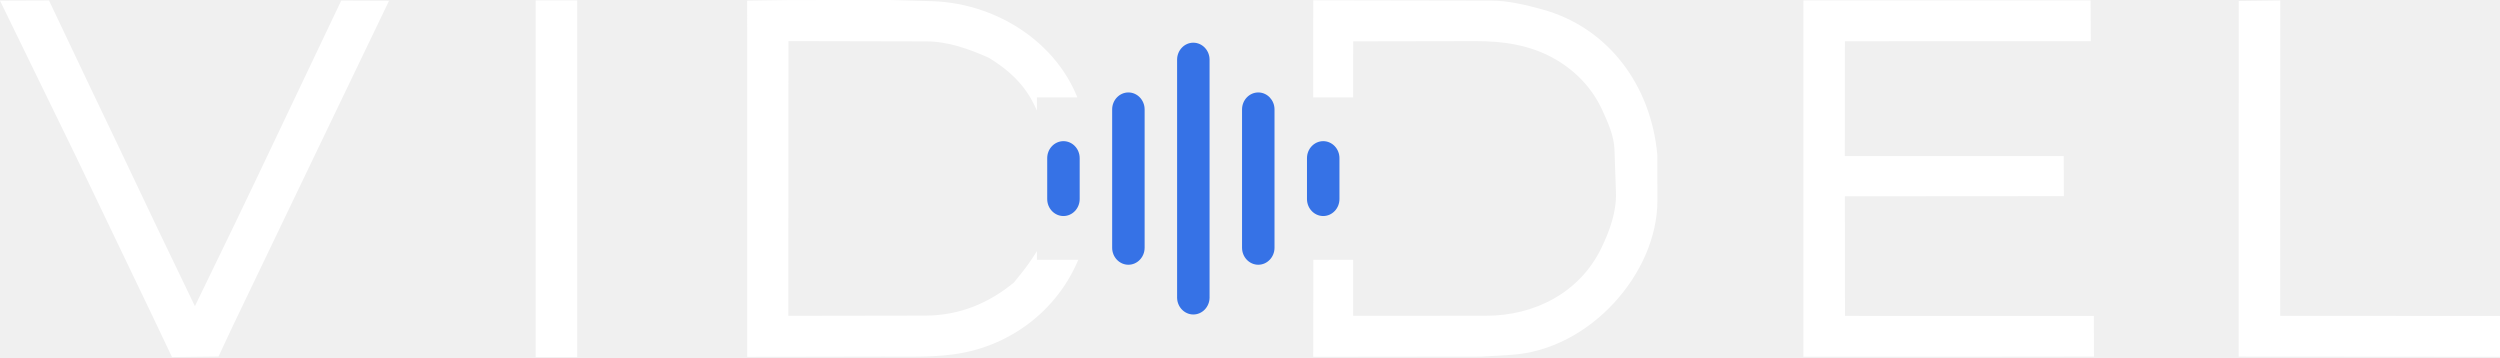
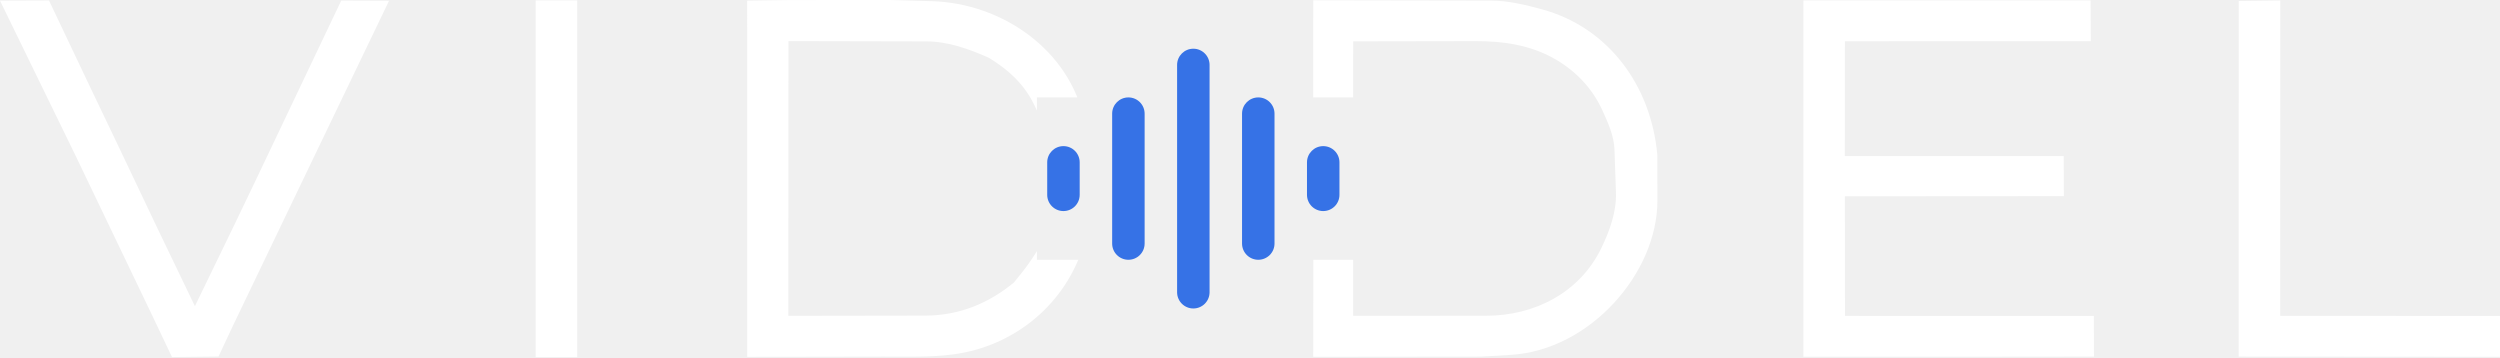
<svg xmlns="http://www.w3.org/2000/svg" width="937.88" height="134" viewBox="0 0 937.88 134">
  <defs>
    <clipPath id="open-d-apertures" clipPathUnits="userSpaceOnUse">
      <path clip-rule="evenodd" d="M0 0h937.88v134H0zM389 36.545h19v9.5h-19zM389 90h19v7.455h-19zM491 36.545h18v9.5h-18zM491 90h18v7.455h-18z" />
    </clipPath>
  </defs>
  <g fill="#ffffff" clip-path="url(#open-d-apertures)">
    <path d="M347.08,118.4c12.96-.02,23.99-4.74,33.29-12.42,4.05-4.87,7.58-9.53,10.54-15.15l15.91.17c-6.7,23.05-26.28,38.92-49.22,41.95-8.64,1.14-17.25.82-26.03.84l-22.02.04-12,.02-17.23.02-.02-133.63,16.18-.22,37.14-.03,15.94.45c26.07.73,51.71,18.06,57.25,44.85l-15.91.17-3.15-6.61c-3.74-7.48-9.68-12.9-16.86-17.21-7.31-3.21-15.09-6.09-23.35-6.11l-51.75-.11-.05,103.06,51.32-.08h.02Z" />
    <polygon points="774.26 73.58 692.11 73.64 692.15 118.51 785.51 118.52 785.56 133.78 729.55 133.84 676.55 133.83 676.56 .15 784.29 .14 784.37 15.46 692.12 15.47 692.09 58.56 774.21 58.55 774.26 73.58" />
    <polygon points="937.87 118.52 937.88 133.86 857.62 133.8 839.84 133.79 839.86 .37 855.45 .18 855.42 118.5 937.87 118.52" />
    <polygon points="145.95 .29 131.57 30.2 120.18 53.89 106.86 81.62 87.47 122.02 81.98 133.75 64.52 133.95 57.2 118.55 28.34 58.38 0 .25 18.38 .18 34.14 33.35 44.23 54.44 59.35 86.24 73.12 114.86 87.88 84.42 96.33 66.79 128.01 .22 145.95 .29" />
    <rect x="200.96" y=".15" width="15.57" height="133.84" />
    <path d="M507.62,118.48l49.94-.03c18.24,0,35.11-8.76,43.13-25.28,3.18-6.55,5.79-13.69,5.54-20.99l-.56-16.12c-.18-5.06-2.38-9.93-4.44-14.48-3.77-8.32-9.91-14.85-17.84-19.41-9.13-5.25-19.27-6.76-29.82-6.74l-45.92.08-.04,29.86-14.95.07V8.13l.02-8.02,66.9.12c6.27.01,12.85,1.63,18.76,3.23,25.17,6.81,41.06,28.75,43.4,54.54l.04,17.21c.06,27.15-25.24,56.16-55.07,57.92l-11.15.66-62.9.07.03-22.73.03-20.15,14.92-.06v27.57l-.02-.01Z" />
  </g>
  <g fill="#3672e6" transform="matrix(6.090909 0 0 6.090909 45.68182 6.090909)">
-     <path d="M62,4.694c-.55,0-1,.471-1,1.046v8.52c0,.576.45,1.046,1,1.046s1-.471,1-1.046V5.74c0-.576-.45-1.046-1-1.046Z" />
-     <path d="M70,4.694c-.55,0-1,.471-1,1.046v8.52c0,.576.45,1.046,1,1.046s1-.471,1-1.046V5.74c0-.576-.45-1.046-1-1.046Z" />
-     <path d="M74,7.694c-.55,0-1,.471-1,1.046v2.52c0,.576.45,1.046,1,1.046s1-.471,1-1.046v-2.52c0-.576-.45-1.046-1-1.046Z" />
-     <path d="M58,7.694c-.55,0-1,.471-1,1.046v2.52c0,.576.45,1.046,1,1.046s1-.471,1-1.046v-2.52c0-.576-.45-1.046-1-1.046Z" />
-     <path d="M66,1.629c-.55,0-1,.471-1,1.046v14.649c0,.575.45,1.046,1,1.046s1-.471,1-1.046V2.676c0-.576-.45-1.046-1-1.046Z" />
+     <path d="M62 5c-.552 0-1 .448-1 1v8c0 .552.448 1 1 1s1-.448 1-1V6c0-.552-.448-1-1-1Z" />
+     <path d="M70 5c-.552 0-1 .448-1 1v8c0 .552.448 1 1 1s1-.448 1-1V6c0-.552-.448-1-1-1Z" />
+     <path d="M74 8c-.552 0-1 .448-1 1v2c0 .552.448 1 1 1s1-.448 1-1V9c0-.552-.448-1-1-1Z" />
+     <path d="M58 8c-.552 0-1 .448-1 1v2c0 .552.448 1 1 1s1-.448 1-1V9c0-.552-.448-1-1-1Z" />
+     <path d="M66 2c-.552 0-1 .448-1 1v14c0 .552.448 1 1 1s1-.448 1-1V3c0-.552-.448-1-1-1Z" />
  </g>
</svg>
